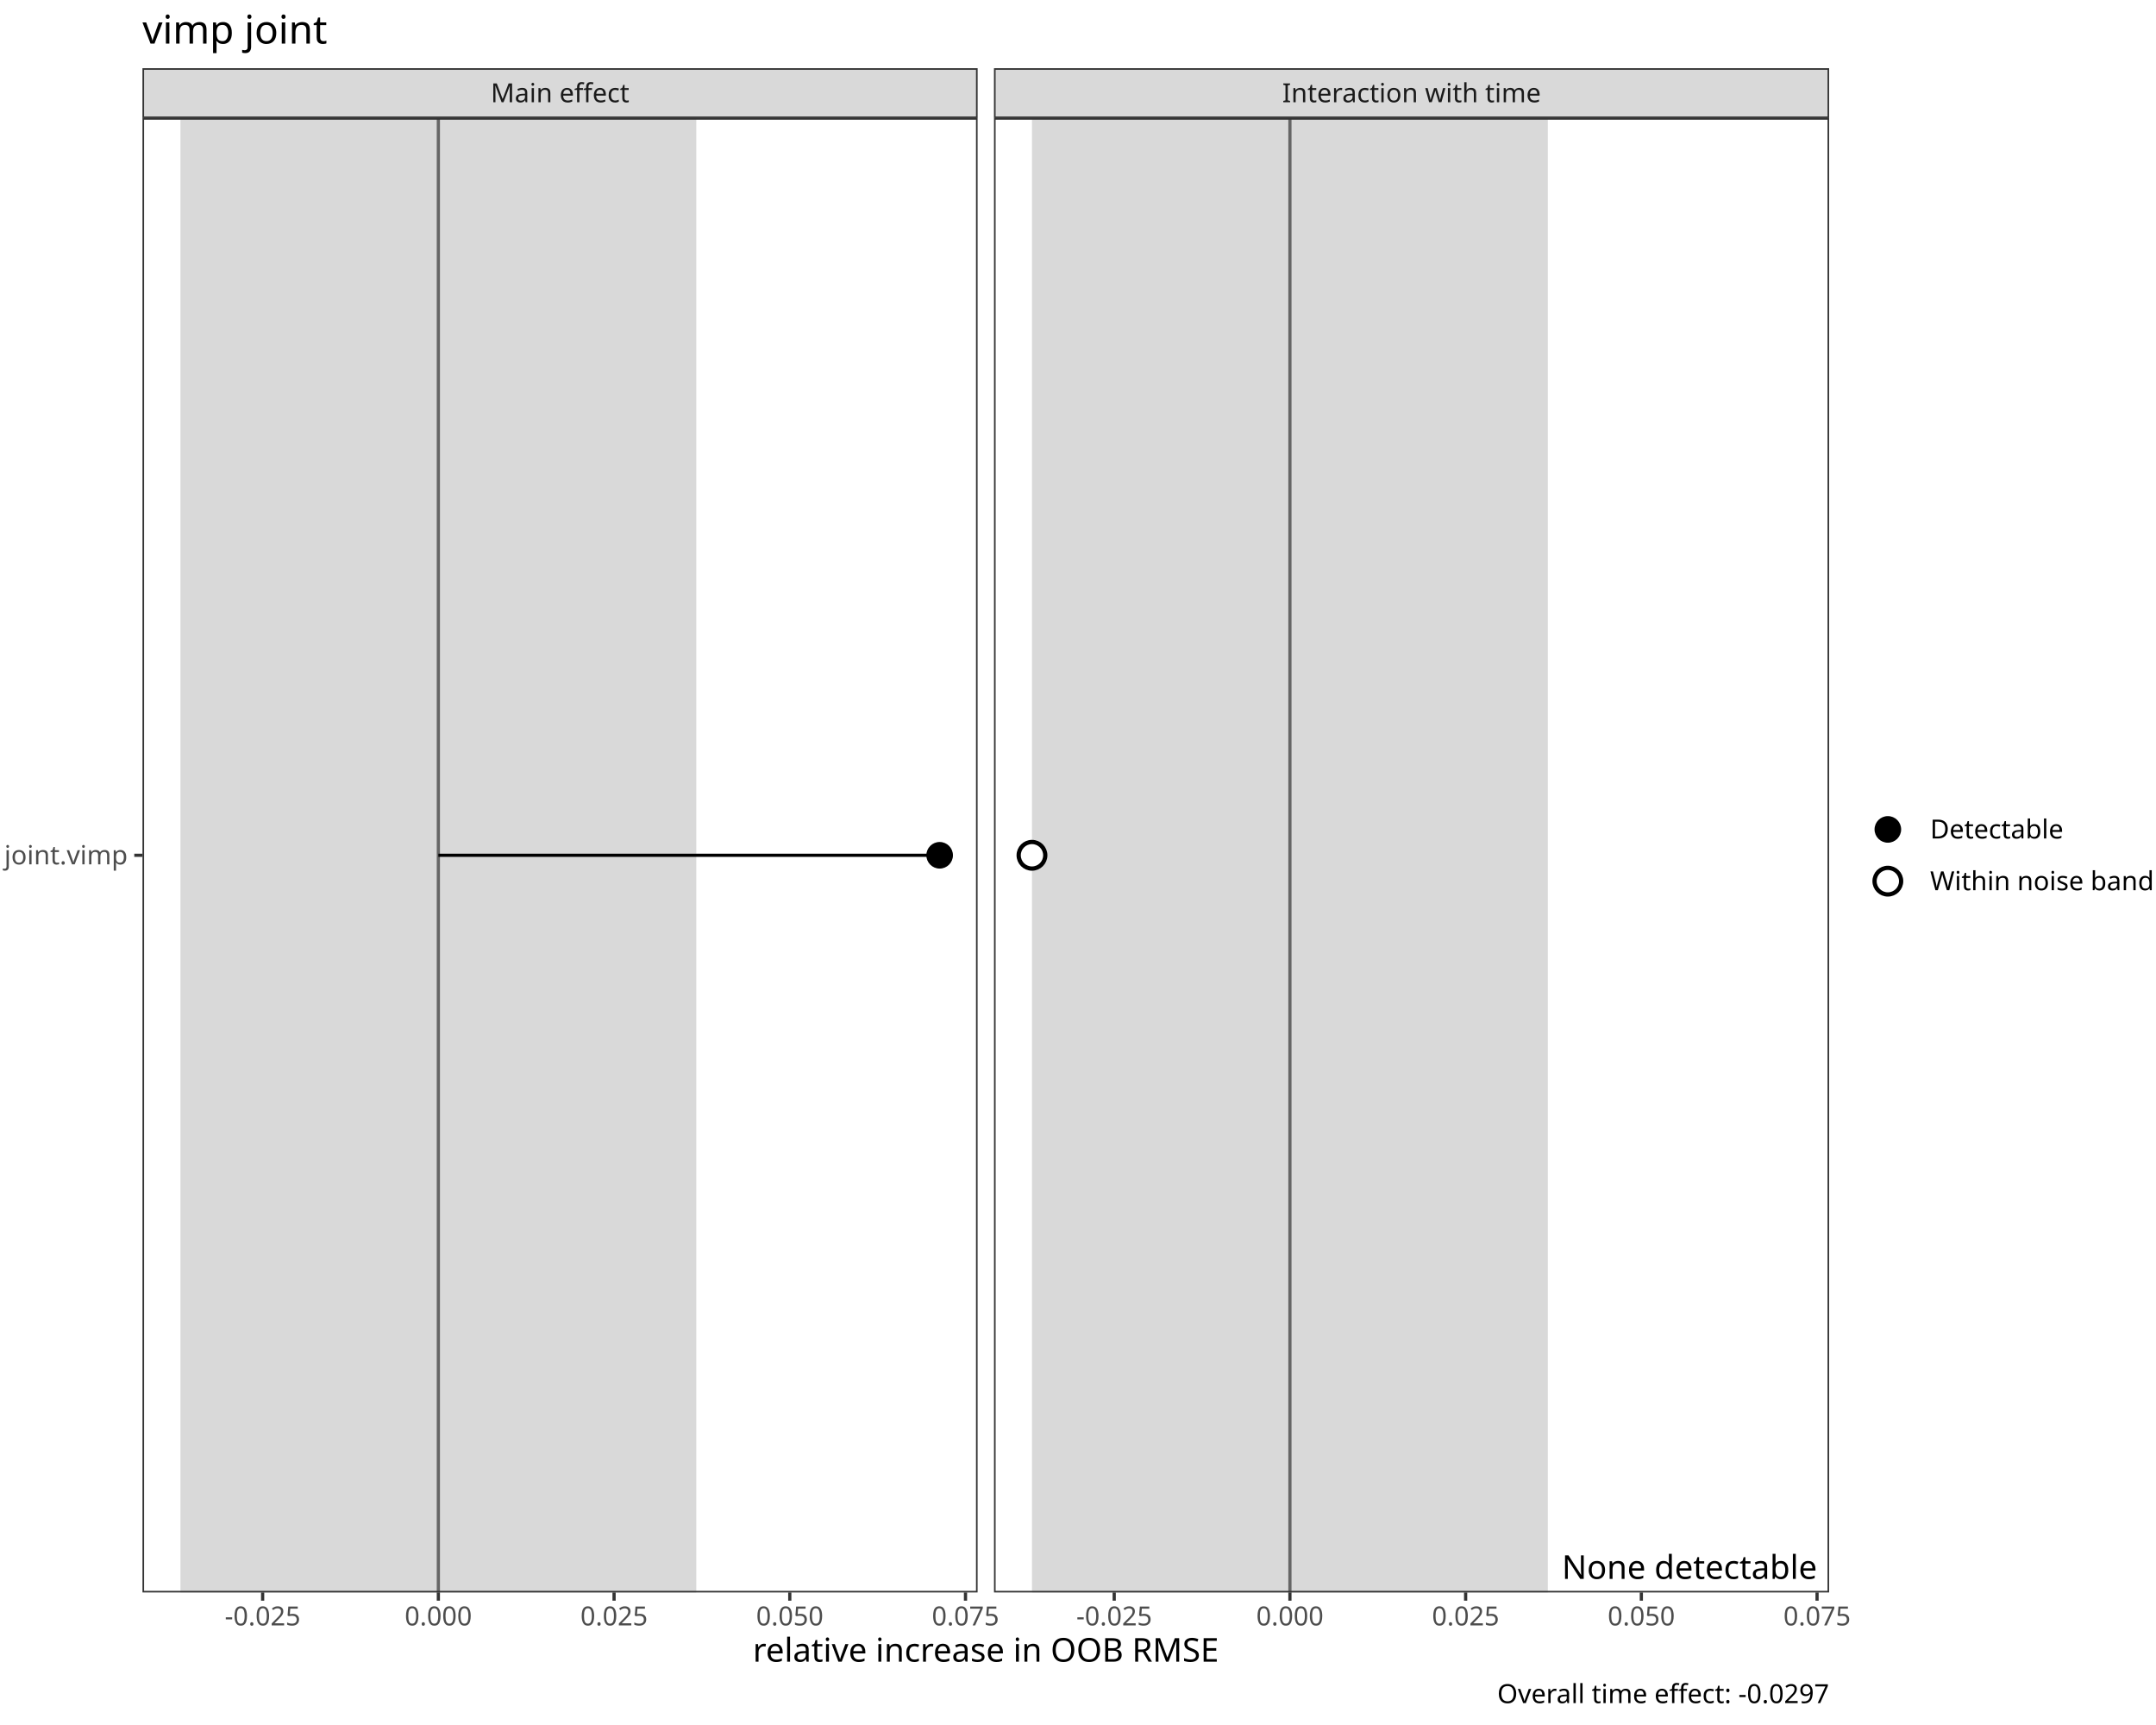
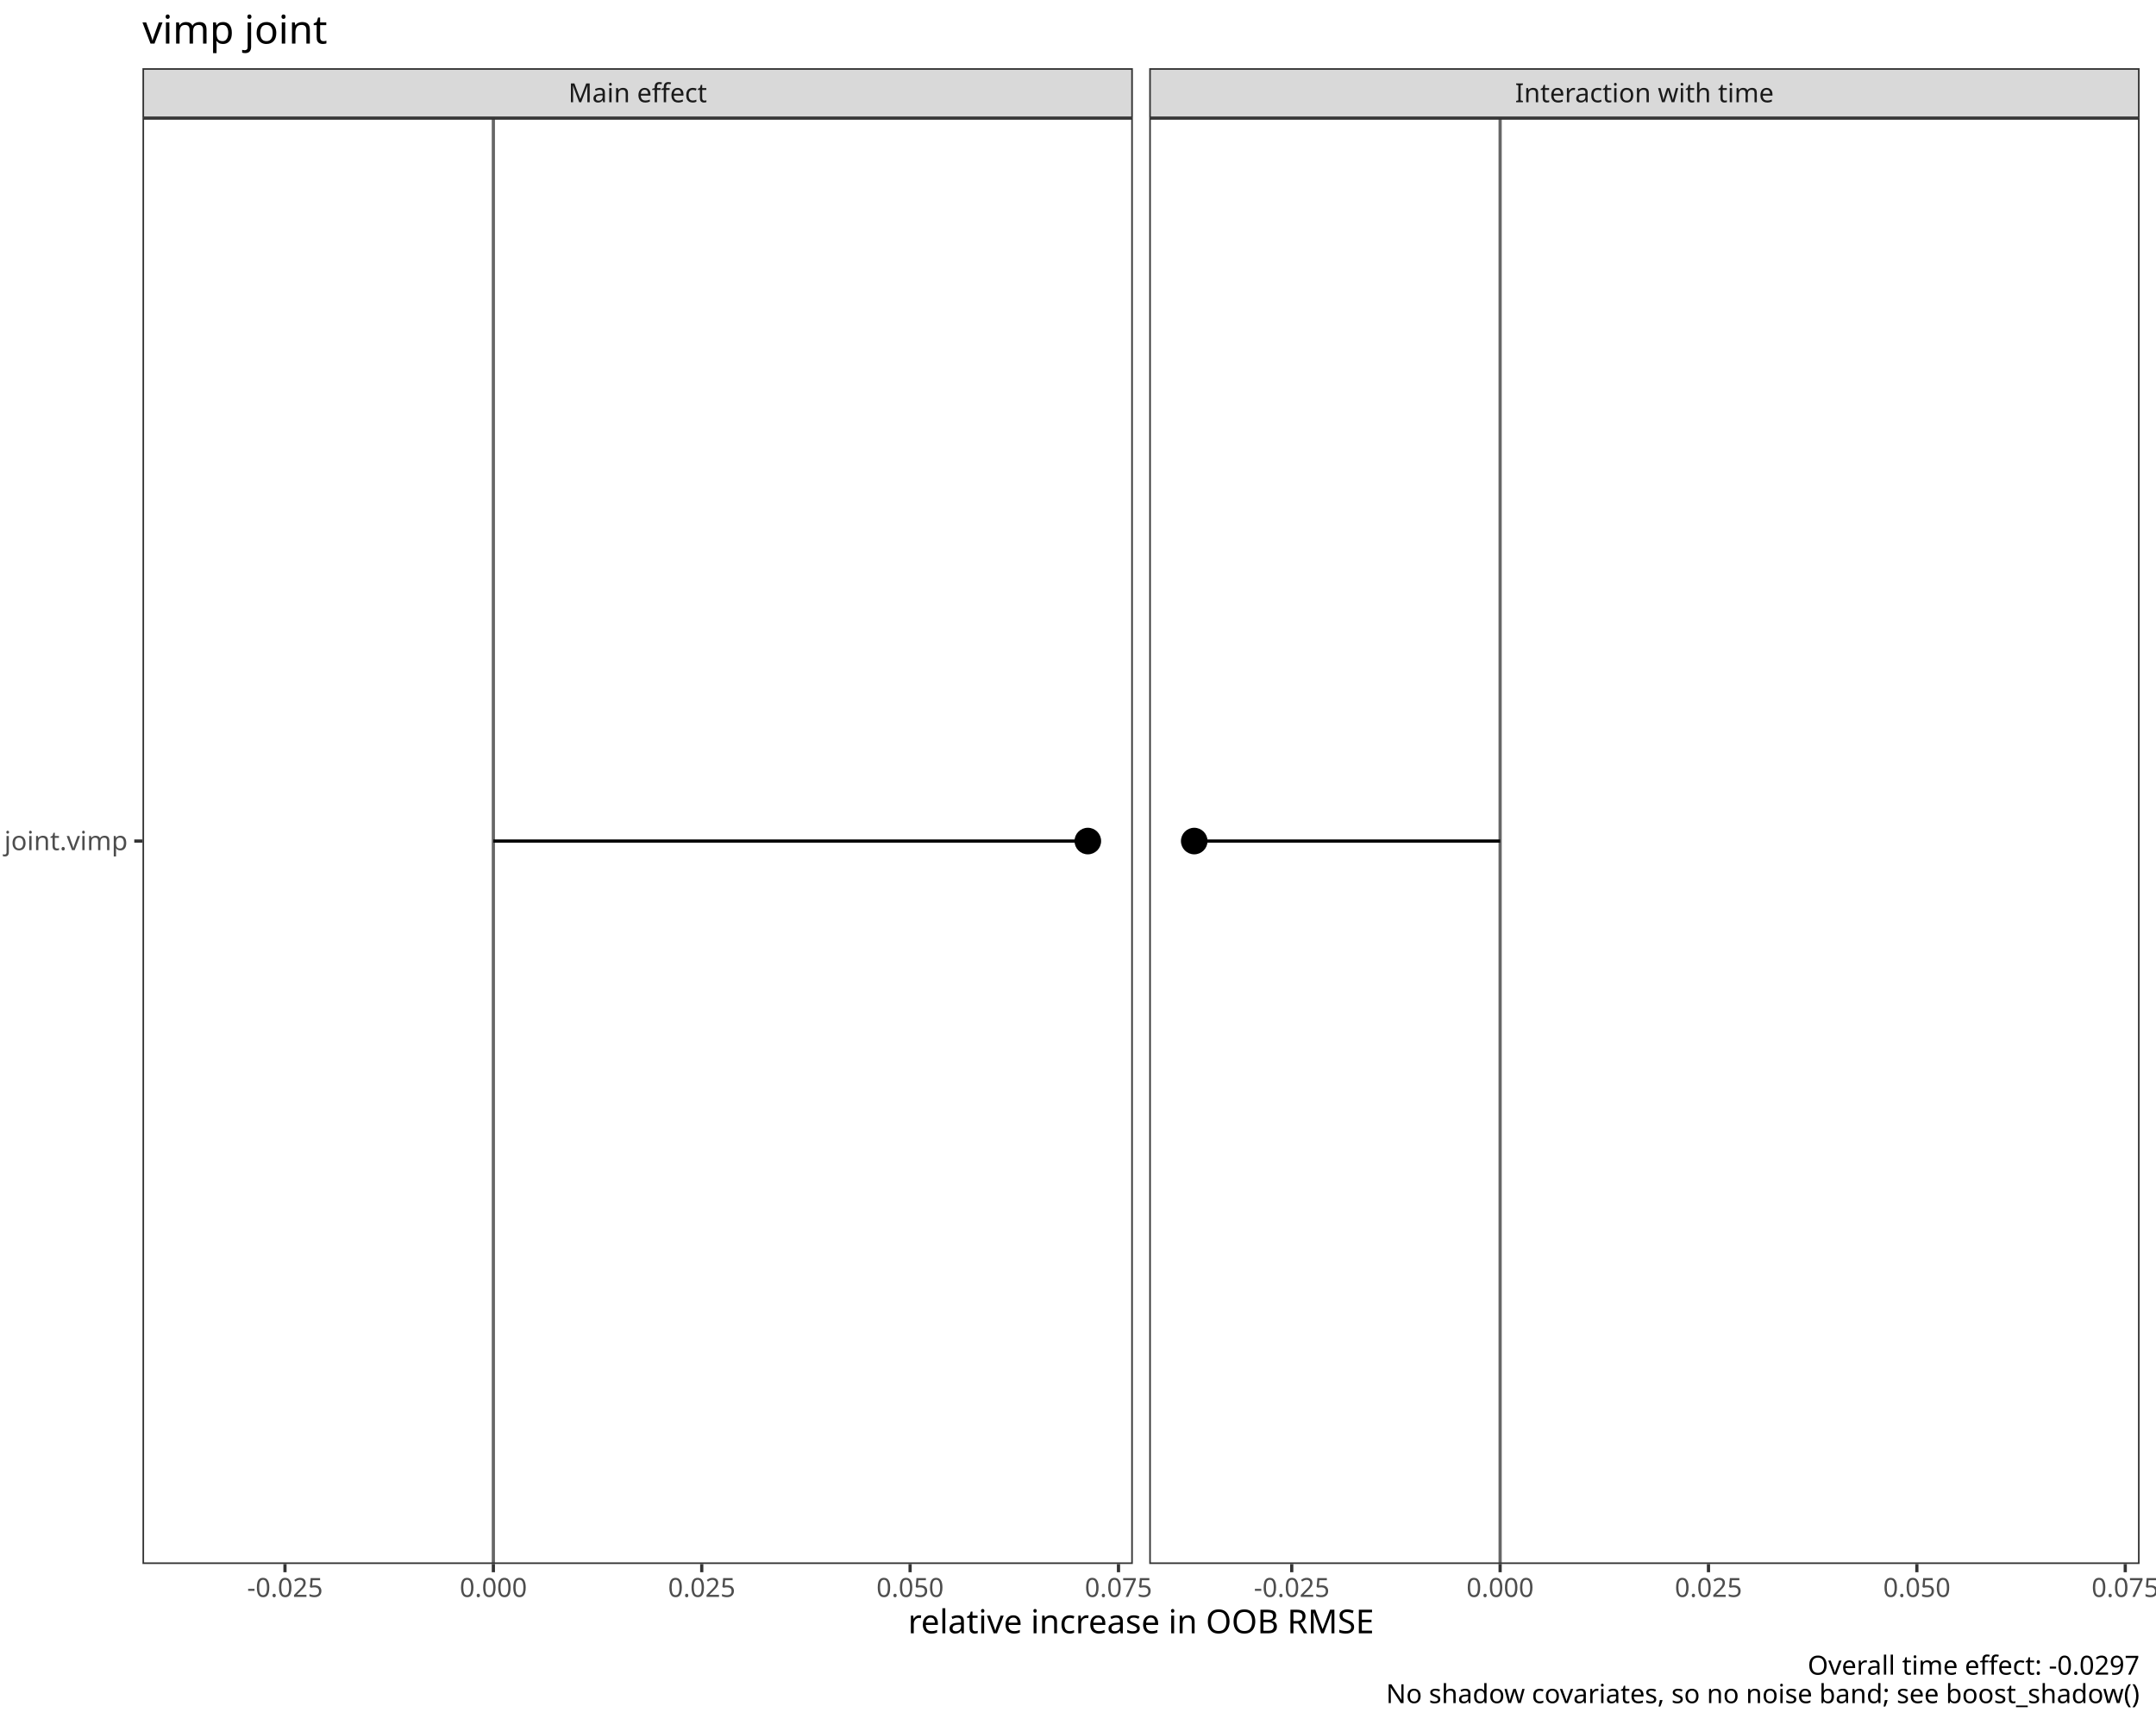
<svg xmlns="http://www.w3.org/2000/svg" class="svglite" data-engine-version="2.0" width="720.00pt" height="576.00pt" viewBox="0 0 720.00 576.00">
  <defs>
    <style type="text/css">
    .svglite line, .svglite polyline, .svglite polygon, .svglite path, .svglite rect, .svglite circle {
      fill: none;
      stroke: #000000;
      stroke-linecap: round;
      stroke-linejoin: round;
      stroke-miterlimit: 10.00;
    }
  </style>
  </defs>
  <rect width="100%" height="100%" style="stroke: none; fill: #FFFFFF;" />
  <defs>
    <clipPath id="cpMC4wMHw3MjAuMDB8MC4wMHw1NzYuMDA=">
      <rect x="0.00" y="0.00" width="720.00" height="576.00" />
    </clipPath>
  </defs>
  <g clip-path="url(#cpMC4wMHw3MjAuMDB8MC4wMHw1NzYuMDA=)">
    <rect x="0.00" y="0.00" width="720.00" height="576.00" style="stroke-width: 1.07; stroke: #FFFFFF; fill: #FFFFFF;" />
  </g>
  <defs>
-     <clipPath id="cpNDcuNTh8MzI2LjQ4fDM5LjQzfDUzMS43NQ==">
-       <rect x="47.58" y="39.43" width="278.89" height="492.32" />
+     <clipPath id="cpNDcuNTh8Mzc4LjMxfDM5LjQzfDUyMi4yNQ==">
+       <rect x="47.58" y="39.43" width="330.73" height="482.81" />
    </clipPath>
  </defs>
-   <g clip-path="url(#cpNDcuNTh8MzI2LjQ4fDM5LjQzfDUzMS43NQ==)">
-     <rect x="47.58" y="39.43" width="278.89" height="492.32" style="stroke-width: 1.07; stroke: none; fill: #FFFFFF;" />
-     <rect x="60.26" y="39.43" width="172.27" height="492.32" style="stroke-width: 1.07; stroke: none; stroke-linecap: butt; stroke-linejoin: miter; fill: #D9D9D9;" />
-     <line x1="146.39" y1="531.75" x2="146.39" y2="39.43" style="stroke-width: 1.07; stroke: #666666; stroke-linecap: butt;" />
-     <line x1="146.39" y1="285.59" x2="313.80" y2="285.59" style="stroke-width: 1.07; stroke-linecap: butt;" />
-     <circle cx="313.80" cy="285.59" r="4.44" style="stroke-width: 1.42; stroke: none; fill: #000000;" />
-     <rect x="47.58" y="39.43" width="278.89" height="492.32" style="stroke-width: 1.07; stroke: #333333;" />
+   <g clip-path="url(#cpNDcuNTh8Mzc4LjMxfDM5LjQzfDUyMi4yNQ==)">
+     <rect x="47.58" y="39.43" width="330.73" height="482.81" style="stroke-width: 1.07; stroke: none; fill: #FFFFFF;" />
+     <line x1="164.76" y1="522.25" x2="164.76" y2="39.43" style="stroke-width: 1.07; stroke: #666666; stroke-linecap: butt;" />
+     <line x1="164.76" y1="280.84" x2="363.28" y2="280.84" style="stroke-width: 1.07; stroke-linecap: butt;" />
+     <circle cx="363.28" cy="280.84" r="4.44" style="stroke-width: 1.42; stroke: none; fill: #000000;" />
+     <rect x="47.58" y="39.43" width="330.73" height="482.81" style="stroke-width: 1.07; stroke: #333333;" />
  </g>
  <g clip-path="url(#cpMC4wMHw3MjAuMDB8MC4wMHw1NzYuMDA=)">
</g>
  <defs>
-     <clipPath id="cpMzMxLjk1fDYxMC44NXwzOS40M3w1MzEuNzU=">
-       <rect x="331.95" y="39.43" width="278.89" height="492.32" />
+     <clipPath id="cpMzgzLjc5fDcxNC41MnwzOS40M3w1MjIuMjU=">
+       <rect x="383.79" y="39.43" width="330.73" height="482.81" />
    </clipPath>
  </defs>
-   <g clip-path="url(#cpMzMxLjk1fDYxMC44NXwzOS40M3w1MzEuNzU=)">
-     <rect x="331.95" y="39.43" width="278.89" height="492.32" style="stroke-width: 1.07; stroke: none; fill: #FFFFFF;" />
-     <rect x="344.63" y="39.43" width="172.27" height="492.32" style="stroke-width: 1.07; stroke: none; stroke-linecap: butt; stroke-linejoin: miter; fill: #D9D9D9;" />
-     <line x1="430.77" y1="531.75" x2="430.77" y2="39.43" style="stroke-width: 1.07; stroke: #666666; stroke-linecap: butt;" />
-     <circle cx="344.63" cy="285.59" r="4.44" style="stroke-width: 1.42; fill: #FFFFFF;" />
-     <text x="606.84" y="527.21" text-anchor="end" style="font-size: 11.00px; font-family: sans;" textLength="80.12px" lengthAdjust="spacingAndGlyphs">None detectable</text>
-     <rect x="331.95" y="39.43" width="278.89" height="492.32" style="stroke-width: 1.07; stroke: #333333;" />
+   <g clip-path="url(#cpMzgzLjc5fDcxNC41MnwzOS40M3w1MjIuMjU=)">
+     <rect x="383.79" y="39.43" width="330.73" height="482.81" style="stroke-width: 1.07; stroke: none; fill: #FFFFFF;" />
+     <line x1="500.97" y1="522.25" x2="500.97" y2="39.43" style="stroke-width: 1.07; stroke: #666666; stroke-linecap: butt;" />
+     <line x1="500.97" y1="280.84" x2="398.82" y2="280.84" style="stroke-width: 1.07; stroke-linecap: butt;" />
+     <circle cx="398.82" cy="280.84" r="4.44" style="stroke-width: 1.42; stroke: none; fill: #000000;" />
+     <rect x="383.79" y="39.43" width="330.73" height="482.81" style="stroke-width: 1.07; stroke: #333333;" />
  </g>
  <g clip-path="url(#cpMC4wMHw3MjAuMDB8MC4wMHw1NzYuMDA=)">
</g>
  <defs>
-     <clipPath id="cpNDcuNTh8MzI2LjQ4fDIyLjc4fDM5LjQz">
-       <rect x="47.58" y="22.78" width="278.89" height="16.65" />
+     <clipPath id="cpNDcuNTh8Mzc4LjMxfDIyLjc4fDM5LjQz">
+       <rect x="47.58" y="22.78" width="330.73" height="16.65" />
    </clipPath>
  </defs>
-   <g clip-path="url(#cpNDcuNTh8MzI2LjQ4fDIyLjc4fDM5LjQz)">
-     <rect x="47.58" y="22.78" width="278.89" height="16.65" style="stroke-width: 1.07; stroke: #333333; fill: #D9D9D9;" />
-     <text x="187.03" y="34.14" text-anchor="middle" style="font-size: 8.80px; fill: #1A1A1A; font-family: sans;" textLength="43.05px" lengthAdjust="spacingAndGlyphs">Main effect</text>
+   <g clip-path="url(#cpNDcuNTh8Mzc4LjMxfDIyLjc4fDM5LjQz)">
+     <rect x="47.58" y="22.78" width="330.73" height="16.65" style="stroke-width: 1.07; stroke: #333333; fill: #D9D9D9;" />
+     <text x="212.95" y="34.14" text-anchor="middle" style="font-size: 8.80px; fill: #1A1A1A; font-family: sans;" textLength="43.05px" lengthAdjust="spacingAndGlyphs">Main effect</text>
  </g>
  <g clip-path="url(#cpMC4wMHw3MjAuMDB8MC4wMHw1NzYuMDA=)">
</g>
  <defs>
-     <clipPath id="cpMzMxLjk1fDYxMC44NXwyMi43OHwzOS40Mw==">
-       <rect x="331.95" y="22.78" width="278.89" height="16.65" />
+     <clipPath id="cpMzgzLjc5fDcxNC41MnwyMi43OHwzOS40Mw==">
+       <rect x="383.79" y="22.78" width="330.73" height="16.65" />
    </clipPath>
  </defs>
-   <g clip-path="url(#cpMzMxLjk1fDYxMC44NXwyMi43OHwzOS40Mw==)">
-     <rect x="331.95" y="22.78" width="278.89" height="16.65" style="stroke-width: 1.07; stroke: #333333; fill: #D9D9D9;" />
-     <text x="471.40" y="34.14" text-anchor="middle" style="font-size: 8.80px; fill: #1A1A1A; font-family: sans;" textLength="78.26px" lengthAdjust="spacingAndGlyphs">Interaction with time</text>
+   <g clip-path="url(#cpMzgzLjc5fDcxNC41MnwyMi43OHwzOS40Mw==)">
+     <rect x="383.79" y="22.78" width="330.73" height="16.65" style="stroke-width: 1.07; stroke: #333333; fill: #D9D9D9;" />
+     <text x="549.16" y="34.14" text-anchor="middle" style="font-size: 8.80px; fill: #1A1A1A; font-family: sans;" textLength="78.26px" lengthAdjust="spacingAndGlyphs">Interaction with time</text>
  </g>
  <g clip-path="url(#cpMC4wMHw3MjAuMDB8MC4wMHw1NzYuMDA=)">
-     <polyline points="87.71,534.49 87.71,531.75 " style="stroke-width: 1.07; stroke: #333333; stroke-linecap: butt;" />
-     <polyline points="146.39,534.49 146.39,531.75 " style="stroke-width: 1.07; stroke: #333333; stroke-linecap: butt;" />
-     <polyline points="205.07,534.49 205.07,531.75 " style="stroke-width: 1.07; stroke: #333333; stroke-linecap: butt;" />
-     <polyline points="263.75,534.49 263.75,531.75 " style="stroke-width: 1.07; stroke: #333333; stroke-linecap: butt;" />
-     <polyline points="322.43,534.49 322.43,531.75 " style="stroke-width: 1.07; stroke: #333333; stroke-linecap: butt;" />
-     <text x="87.71" y="542.74" text-anchor="middle" style="font-size: 8.80px; fill: #4D4D4D; font-family: sans;" textLength="24.95px" lengthAdjust="spacingAndGlyphs">-0.025</text>
-     <text x="146.39" y="542.74" text-anchor="middle" style="font-size: 8.80px; fill: #4D4D4D; font-family: sans;" textLength="22.02px" lengthAdjust="spacingAndGlyphs">0.000</text>
-     <text x="205.07" y="542.74" text-anchor="middle" style="font-size: 8.80px; fill: #4D4D4D; font-family: sans;" textLength="22.02px" lengthAdjust="spacingAndGlyphs">0.025</text>
-     <text x="263.75" y="542.74" text-anchor="middle" style="font-size: 8.80px; fill: #4D4D4D; font-family: sans;" textLength="22.02px" lengthAdjust="spacingAndGlyphs">0.050</text>
-     <text x="322.43" y="542.74" text-anchor="middle" style="font-size: 8.80px; fill: #4D4D4D; font-family: sans;" textLength="22.02px" lengthAdjust="spacingAndGlyphs">0.075</text>
-     <polyline points="372.09,534.49 372.09,531.75 " style="stroke-width: 1.07; stroke: #333333; stroke-linecap: butt;" />
-     <polyline points="430.77,534.49 430.77,531.75 " style="stroke-width: 1.07; stroke: #333333; stroke-linecap: butt;" />
-     <polyline points="489.45,534.49 489.45,531.75 " style="stroke-width: 1.07; stroke: #333333; stroke-linecap: butt;" />
-     <polyline points="548.13,534.49 548.13,531.75 " style="stroke-width: 1.07; stroke: #333333; stroke-linecap: butt;" />
-     <polyline points="606.81,534.49 606.81,531.75 " style="stroke-width: 1.07; stroke: #333333; stroke-linecap: butt;" />
-     <text x="372.09" y="542.74" text-anchor="middle" style="font-size: 8.80px; fill: #4D4D4D; font-family: sans;" textLength="24.95px" lengthAdjust="spacingAndGlyphs">-0.025</text>
-     <text x="430.77" y="542.74" text-anchor="middle" style="font-size: 8.80px; fill: #4D4D4D; font-family: sans;" textLength="22.02px" lengthAdjust="spacingAndGlyphs">0.000</text>
-     <text x="489.45" y="542.74" text-anchor="middle" style="font-size: 8.80px; fill: #4D4D4D; font-family: sans;" textLength="22.02px" lengthAdjust="spacingAndGlyphs">0.025</text>
-     <text x="548.13" y="542.74" text-anchor="middle" style="font-size: 8.80px; fill: #4D4D4D; font-family: sans;" textLength="22.02px" lengthAdjust="spacingAndGlyphs">0.050</text>
-     <text x="606.81" y="542.74" text-anchor="middle" style="font-size: 8.80px; fill: #4D4D4D; font-family: sans;" textLength="22.02px" lengthAdjust="spacingAndGlyphs">0.075</text>
-     <text x="42.65" y="288.62" text-anchor="end" style="font-size: 8.80px; fill: #4D4D4D; font-family: sans;" textLength="37.17px" lengthAdjust="spacingAndGlyphs">joint.vimp</text>
-     <polyline points="44.84,285.59 47.58,285.59 " style="stroke-width: 1.07; stroke: #333333; stroke-linecap: butt;" />
-     <text x="329.21" y="554.87" text-anchor="middle" style="font-size: 11.00px; font-family: sans;" textLength="154.08px" lengthAdjust="spacingAndGlyphs">relative increase in OOB RMSE</text>
-     <rect x="621.81" y="268.31" width="92.71" height="34.56" style="stroke-width: 1.07; stroke: none; fill: #FFFFFF;" />
-     <rect x="621.81" y="268.31" width="17.28" height="17.28" style="stroke-width: 1.07; stroke: none; fill: #FFFFFF;" />
-     <circle cx="630.45" cy="276.95" r="4.44" style="stroke-width: 1.42; stroke: none; fill: #000000;" />
-     <rect x="621.81" y="285.59" width="17.28" height="17.28" style="stroke-width: 1.07; stroke: none; fill: #FFFFFF;" />
-     <circle cx="630.45" cy="294.23" r="4.44" style="stroke-width: 1.42; fill: #FFFFFF;" />
-     <text x="644.57" y="279.98" style="font-size: 8.80px; font-family: sans;" textLength="42.08px" lengthAdjust="spacingAndGlyphs">Detectable</text>
-     <text x="644.57" y="297.26" style="font-size: 8.80px; font-family: sans;" textLength="69.95px" lengthAdjust="spacingAndGlyphs">Within noise band</text>
+     <polyline points="95.17,524.99 95.17,522.25 " style="stroke-width: 1.07; stroke: #333333; stroke-linecap: butt;" />
+     <polyline points="164.76,524.99 164.76,522.25 " style="stroke-width: 1.07; stroke: #333333; stroke-linecap: butt;" />
+     <polyline points="234.35,524.99 234.35,522.25 " style="stroke-width: 1.07; stroke: #333333; stroke-linecap: butt;" />
+     <polyline points="303.93,524.99 303.93,522.25 " style="stroke-width: 1.07; stroke: #333333; stroke-linecap: butt;" />
+     <polyline points="373.52,524.99 373.52,522.25 " style="stroke-width: 1.07; stroke: #333333; stroke-linecap: butt;" />
+     <text x="95.17" y="533.23" text-anchor="middle" style="font-size: 8.80px; fill: #4D4D4D; font-family: sans;" textLength="24.95px" lengthAdjust="spacingAndGlyphs">-0.025</text>
+     <text x="164.76" y="533.23" text-anchor="middle" style="font-size: 8.80px; fill: #4D4D4D; font-family: sans;" textLength="22.02px" lengthAdjust="spacingAndGlyphs">0.000</text>
+     <text x="234.35" y="533.23" text-anchor="middle" style="font-size: 8.80px; fill: #4D4D4D; font-family: sans;" textLength="22.02px" lengthAdjust="spacingAndGlyphs">0.025</text>
+     <text x="303.93" y="533.23" text-anchor="middle" style="font-size: 8.80px; fill: #4D4D4D; font-family: sans;" textLength="22.02px" lengthAdjust="spacingAndGlyphs">0.050</text>
+     <text x="373.52" y="533.23" text-anchor="middle" style="font-size: 8.80px; fill: #4D4D4D; font-family: sans;" textLength="22.02px" lengthAdjust="spacingAndGlyphs">0.075</text>
+     <polyline points="431.38,524.99 431.38,522.25 " style="stroke-width: 1.07; stroke: #333333; stroke-linecap: butt;" />
+     <polyline points="500.97,524.99 500.97,522.25 " style="stroke-width: 1.07; stroke: #333333; stroke-linecap: butt;" />
+     <polyline points="570.55,524.99 570.55,522.25 " style="stroke-width: 1.07; stroke: #333333; stroke-linecap: butt;" />
+     <polyline points="640.14,524.99 640.14,522.25 " style="stroke-width: 1.07; stroke: #333333; stroke-linecap: butt;" />
+     <polyline points="709.73,524.99 709.73,522.25 " style="stroke-width: 1.07; stroke: #333333; stroke-linecap: butt;" />
+     <text x="431.38" y="533.23" text-anchor="middle" style="font-size: 8.80px; fill: #4D4D4D; font-family: sans;" textLength="24.95px" lengthAdjust="spacingAndGlyphs">-0.025</text>
+     <text x="500.97" y="533.23" text-anchor="middle" style="font-size: 8.80px; fill: #4D4D4D; font-family: sans;" textLength="22.02px" lengthAdjust="spacingAndGlyphs">0.000</text>
+     <text x="570.55" y="533.23" text-anchor="middle" style="font-size: 8.80px; fill: #4D4D4D; font-family: sans;" textLength="22.02px" lengthAdjust="spacingAndGlyphs">0.025</text>
+     <text x="640.14" y="533.23" text-anchor="middle" style="font-size: 8.80px; fill: #4D4D4D; font-family: sans;" textLength="22.02px" lengthAdjust="spacingAndGlyphs">0.050</text>
+     <text x="709.73" y="533.23" text-anchor="middle" style="font-size: 8.80px; fill: #4D4D4D; font-family: sans;" textLength="22.02px" lengthAdjust="spacingAndGlyphs">0.075</text>
+     <text x="42.65" y="283.87" text-anchor="end" style="font-size: 8.80px; fill: #4D4D4D; font-family: sans;" textLength="37.17px" lengthAdjust="spacingAndGlyphs">joint.vimp</text>
+     <polyline points="44.84,280.84 47.58,280.84 " style="stroke-width: 1.07; stroke: #333333; stroke-linecap: butt;" />
+     <text x="381.05" y="545.37" text-anchor="middle" style="font-size: 11.00px; font-family: sans;" textLength="154.08px" lengthAdjust="spacingAndGlyphs">relative increase in OOB RMSE</text>
    <text x="47.58" y="14.56" style="font-size: 13.20px; font-family: sans;" textLength="55.76px" lengthAdjust="spacingAndGlyphs">vimp joint</text>
-     <text x="610.85" y="568.69" text-anchor="end" style="font-size: 8.80px; font-family: sans;" textLength="105.66px" lengthAdjust="spacingAndGlyphs">Overall time effect: -0.0297</text>
+     <text x="714.52" y="559.19" text-anchor="end" style="font-size: 8.80px; font-family: sans;" textLength="105.66px" lengthAdjust="spacingAndGlyphs">Overall time effect: -0.0297</text>
+     <text x="714.52" y="568.69" text-anchor="end" style="font-size: 8.80px; font-family: sans;" textLength="242.68px" lengthAdjust="spacingAndGlyphs">No shadow covariates, so no noise band; see boost_shadow()</text>
  </g>
</svg>
